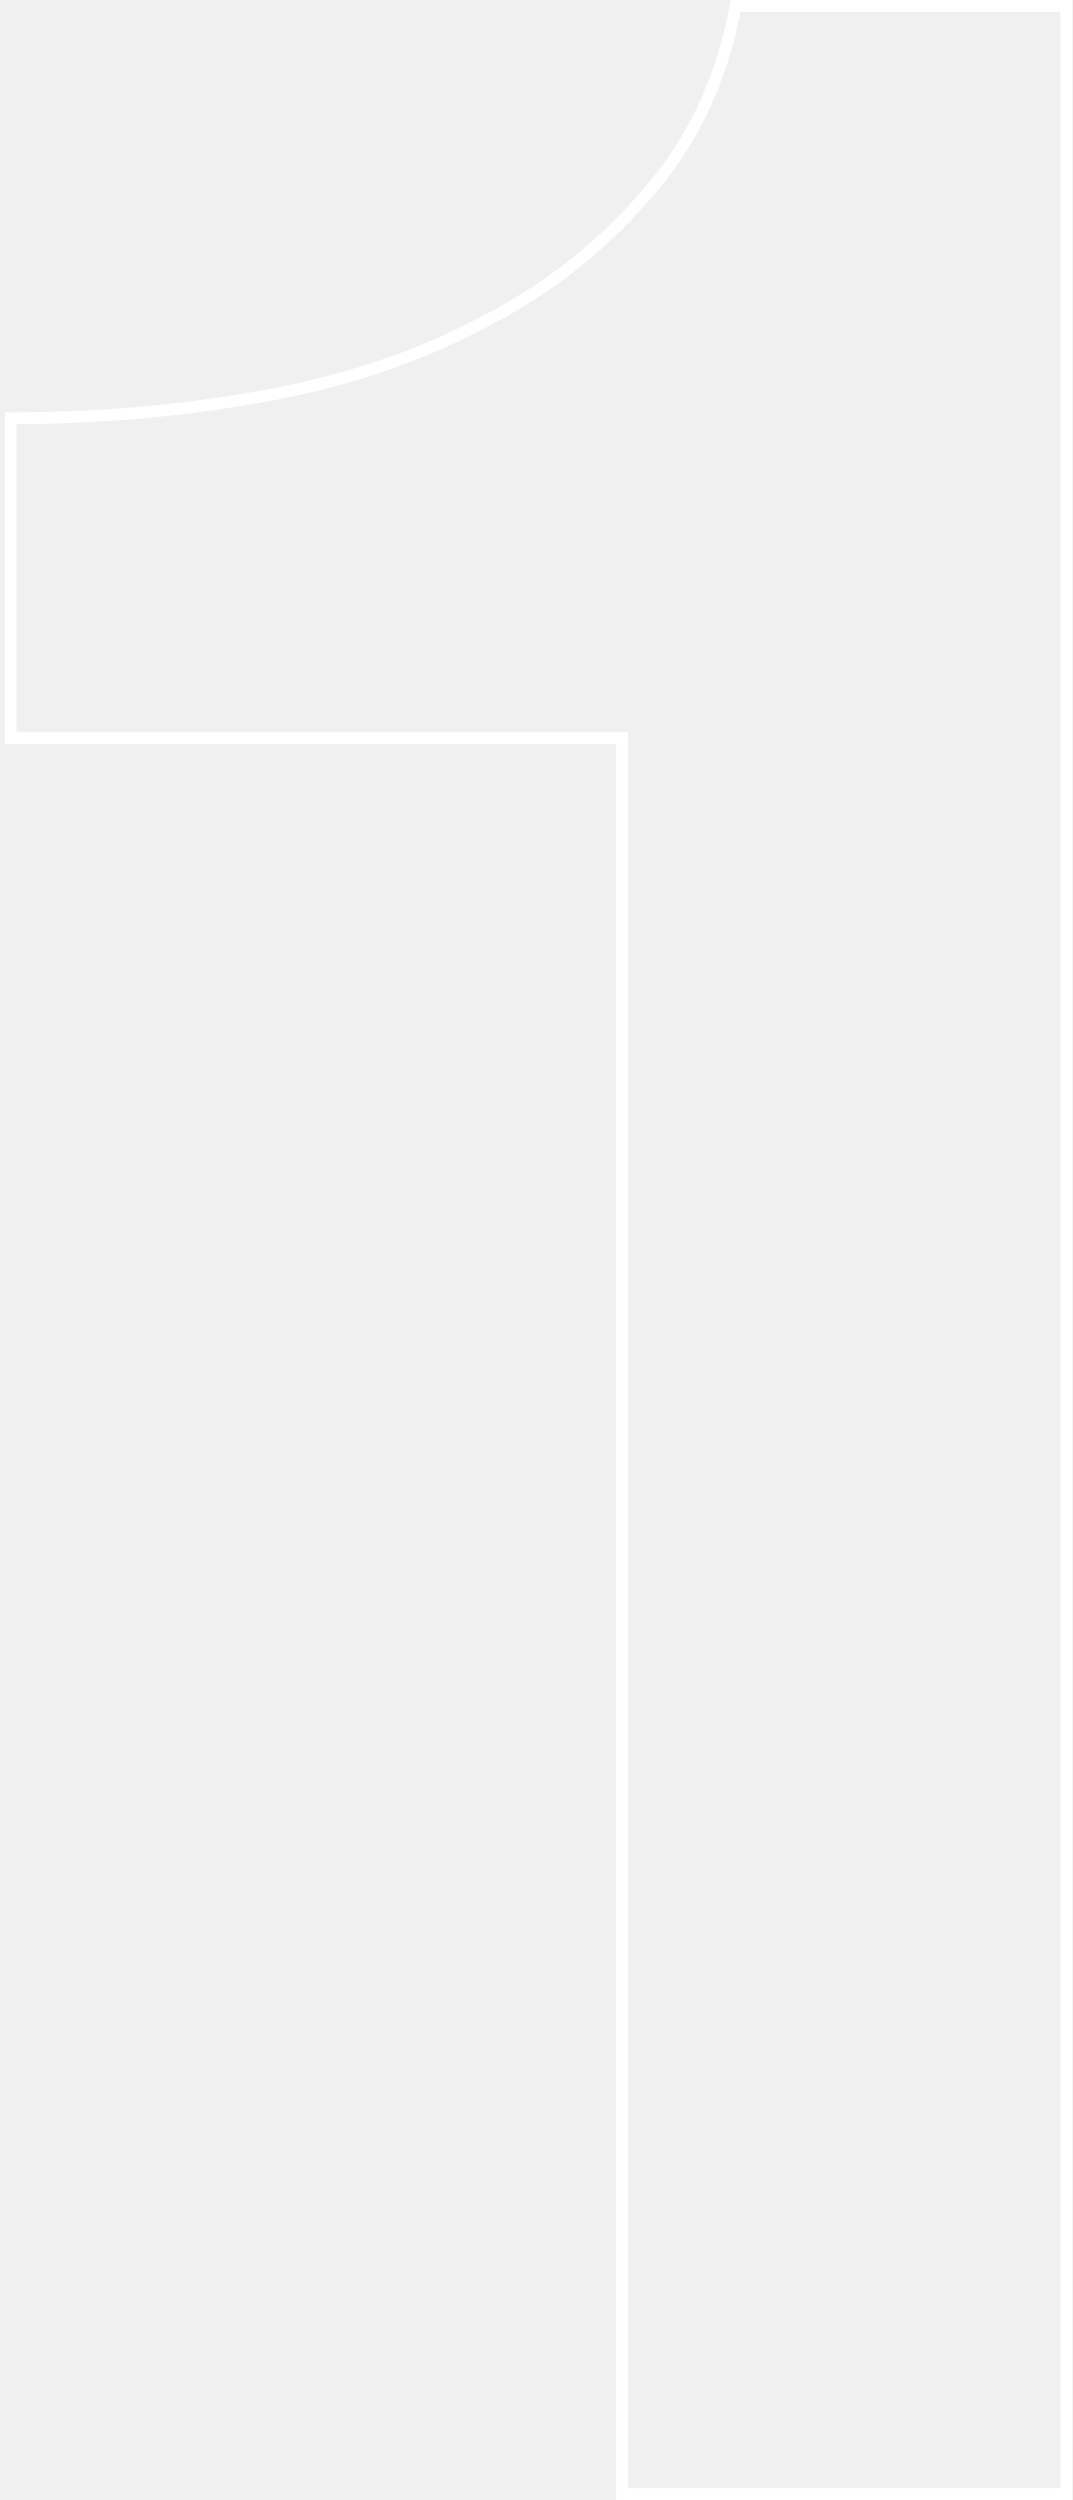
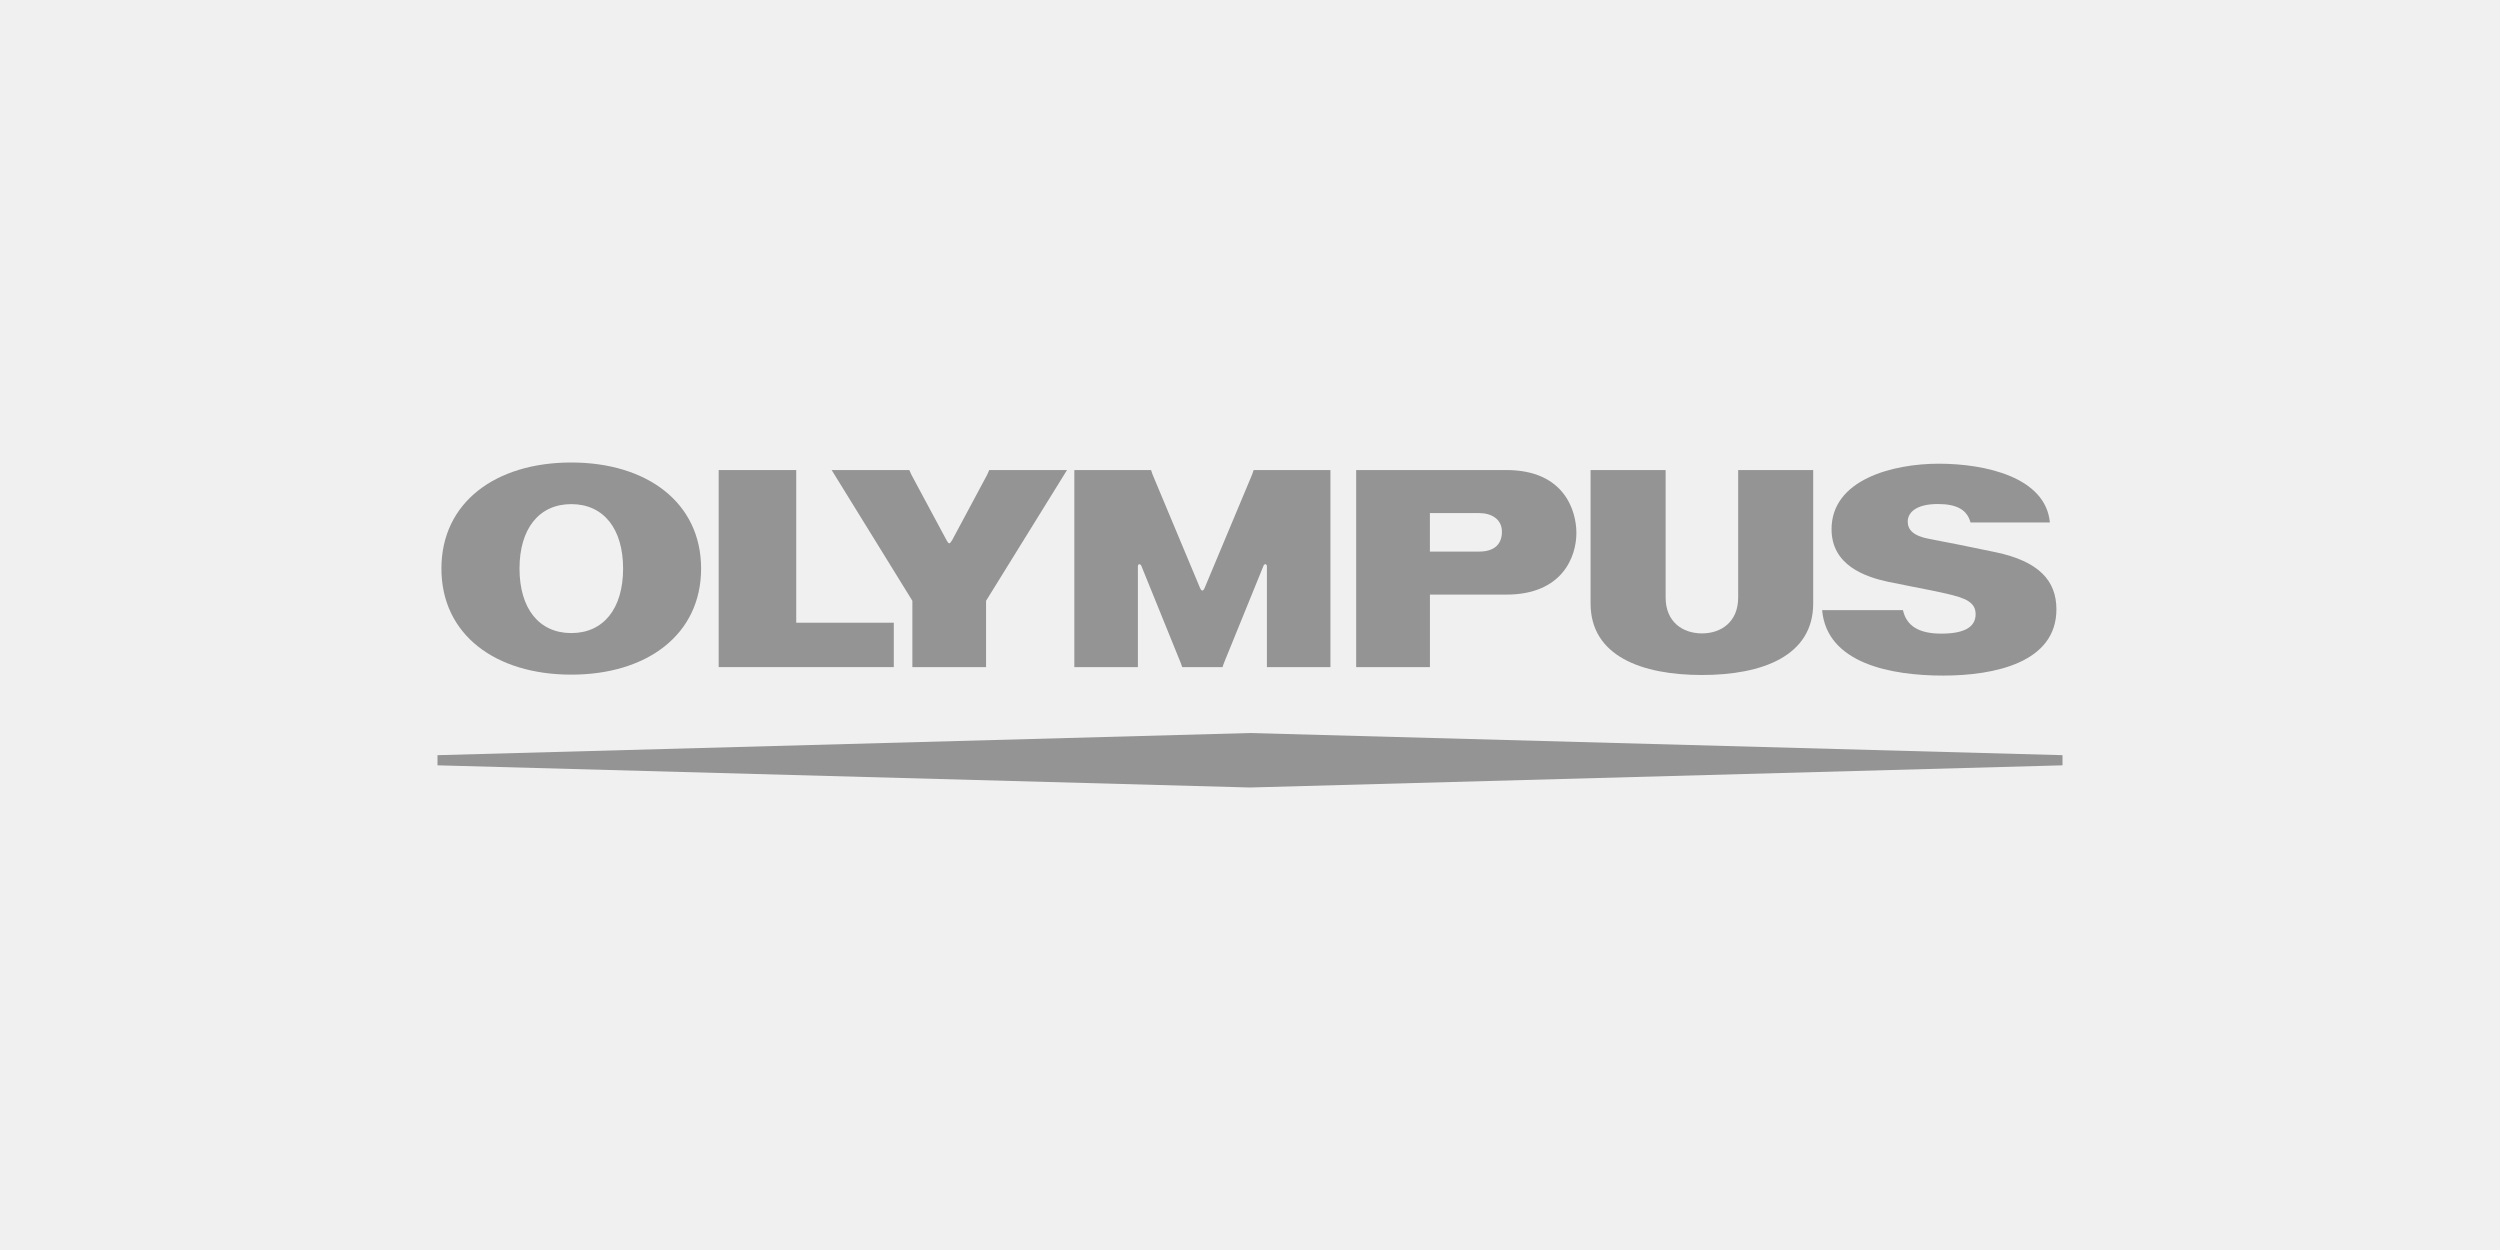
- <svg xmlns="http://www.w3.org/2000/svg" width="181" height="422" viewBox="0 0 181 422" fill="none">
-   <path d="M1.8 70.6V69.6H0.8V70.6H1.8ZM80.4 55L79.953 54.106L79.946 54.109L79.94 54.112L80.4 55ZM108.6 33.4L107.86 32.727L107.852 32.737L107.843 32.746L108.6 33.4ZM124.2 1V-2.86102e-05H123.37L123.217 0.816L124.2 1ZM180 1H181V-2.86102e-05H180V1ZM180 421V422H181V421H180ZM105 421H104V422H105V421ZM105 124.6H106V123.6H105V124.6ZM1.8 124.6H0.8V125.6H1.8V124.6ZM1.8 71.6C16.256 71.6 30.314 70.395 43.974 67.985L43.626 66.015C30.086 68.405 16.144 69.6 1.8 69.6V71.6ZM43.974 67.985C57.66 65.57 69.959 61.54 80.86 55.888L79.94 54.112C69.241 59.66 57.14 63.63 43.626 66.015L43.974 67.985ZM80.847 55.894C92.156 50.24 101.664 42.961 109.357 34.054L107.843 32.746C100.336 41.439 91.044 48.56 79.953 54.106L80.847 55.894ZM109.34 34.073C117.476 25.123 122.752 14.149 125.183 1.184L123.217 0.816C120.848 13.451 115.724 24.077 107.86 32.727L109.34 34.073ZM124.2 2H180V-2.86102e-05H124.2V2ZM179 1V421H181V1H179ZM180 420H105V422H180V420ZM106 421V124.6H104V421H106ZM105 123.6H1.8V125.6H105V123.6ZM2.8 124.6V70.6H0.8V124.6H2.8Z" fill="white" />
+ <svg xmlns="http://www.w3.org/2000/svg" width="200" height="100" viewBox="0 0 200 100" fill="none">
+   <mask id="mask0_1429_110" style="mask-type:alpha" maskUnits="userSpaceOnUse" x="0" y="0" width="200" height="100">
+     <rect width="200" height="100" fill="#222222" />
+   </mask>
+   <g mask="url(#mask0_1429_110)">
+     <path fill-rule="evenodd" clip-rule="evenodd" d="M56.088 45.486C56.088 50.783 51.745 53.971 45.704 53.971C39.647 53.971 35.313 50.783 35.313 45.486C35.313 40.188 39.648 37 45.704 37C51.746 37 56.088 40.197 56.088 45.486ZM49.848 45.486C49.848 42.299 48.287 40.33 45.704 40.33C43.12 40.33 41.561 42.299 41.561 45.486C41.561 48.672 43.116 50.646 45.704 50.646C48.291 50.646 49.848 48.675 49.848 45.486Z" fill="#949494" />
+     <path d="M157.642 41.797H163.99C163.655 38.179 158.836 37.096 155.106 37.096C151.375 37.096 146.524 38.386 146.524 42.335C146.524 45.221 149.189 46.144 151.064 46.548C151.626 46.668 152.352 46.809 153.084 46.952C154.073 47.145 155.074 47.34 155.706 47.49C157.251 47.845 158.05 48.18 158.05 49.135C158.05 50.164 157.152 50.69 155.307 50.69C153.57 50.69 152.527 50.117 152.237 48.813H145.77C146.149 53.106 151.345 54.047 155.448 54.047C159.576 54.047 164.513 53.004 164.513 48.748C164.513 46.443 163.102 44.902 159.64 44.175C157.833 43.794 155.317 43.291 154.357 43.115C153.075 42.881 152.618 42.389 152.618 41.725C152.618 41.036 153.24 40.322 155.031 40.322C156.547 40.322 157.37 40.783 157.641 41.798L157.642 41.797Z" fill="#949494" />
+     <path d="M63.698 37.605H57.494V53.369H71.503V49.817H63.698V37.605Z" fill="#949494" />
+     <path d="M127.246 48.278C127.246 52.476 131.317 54 136.155 54C140.989 54 145.056 52.476 145.056 48.278V37.605H139.053V47.801C139.053 49.769 137.679 50.672 136.155 50.672C134.63 50.672 133.251 49.769 133.251 47.801V37.605H127.246V48.278Z" fill="#949494" />
+     <path fill-rule="evenodd" clip-rule="evenodd" d="M126.112 42.636C126.112 44.553 124.976 47.568 120.509 47.568L114.394 47.569V53.368H108.494V37.604H120.514C125.149 37.604 126.112 40.865 126.112 42.636ZM114.392 41.047V44.127H118.325C119.672 44.127 120.154 43.42 120.154 42.536C120.154 41.534 119.319 41.047 118.333 41.047H114.392Z" fill="#949494" />
+     <path d="M78.969 37.988L79.138 37.605H85.361L78.885 48.065V53.369H72.99V48.065L66.533 37.605H72.745L72.917 37.988L75.722 43.213C75.908 43.548 75.965 43.548 76.171 43.213L78.969 37.988Z" fill="#949494" />
+     <path d="M97.911 53.052L97.801 53.369L94.577 53.37L94.466 53.053L91.308 45.269C91.225 45.064 91.031 45.118 91.031 45.298V53.369H85.947V37.604H92.085L92.199 37.945L95.981 46.987C96.121 47.331 96.253 47.335 96.391 46.987L100.177 37.945L100.29 37.604H106.434V53.369H101.352V45.297C101.349 45.117 101.161 45.063 101.078 45.267L97.911 53.052Z" fill="#949494" />
+     <path d="M99.993 63L35 61.226V60.414L99.993 58.642L165 60.414V61.226L99.993 63Z" fill="#949494" />
+   </g>
</svg>
